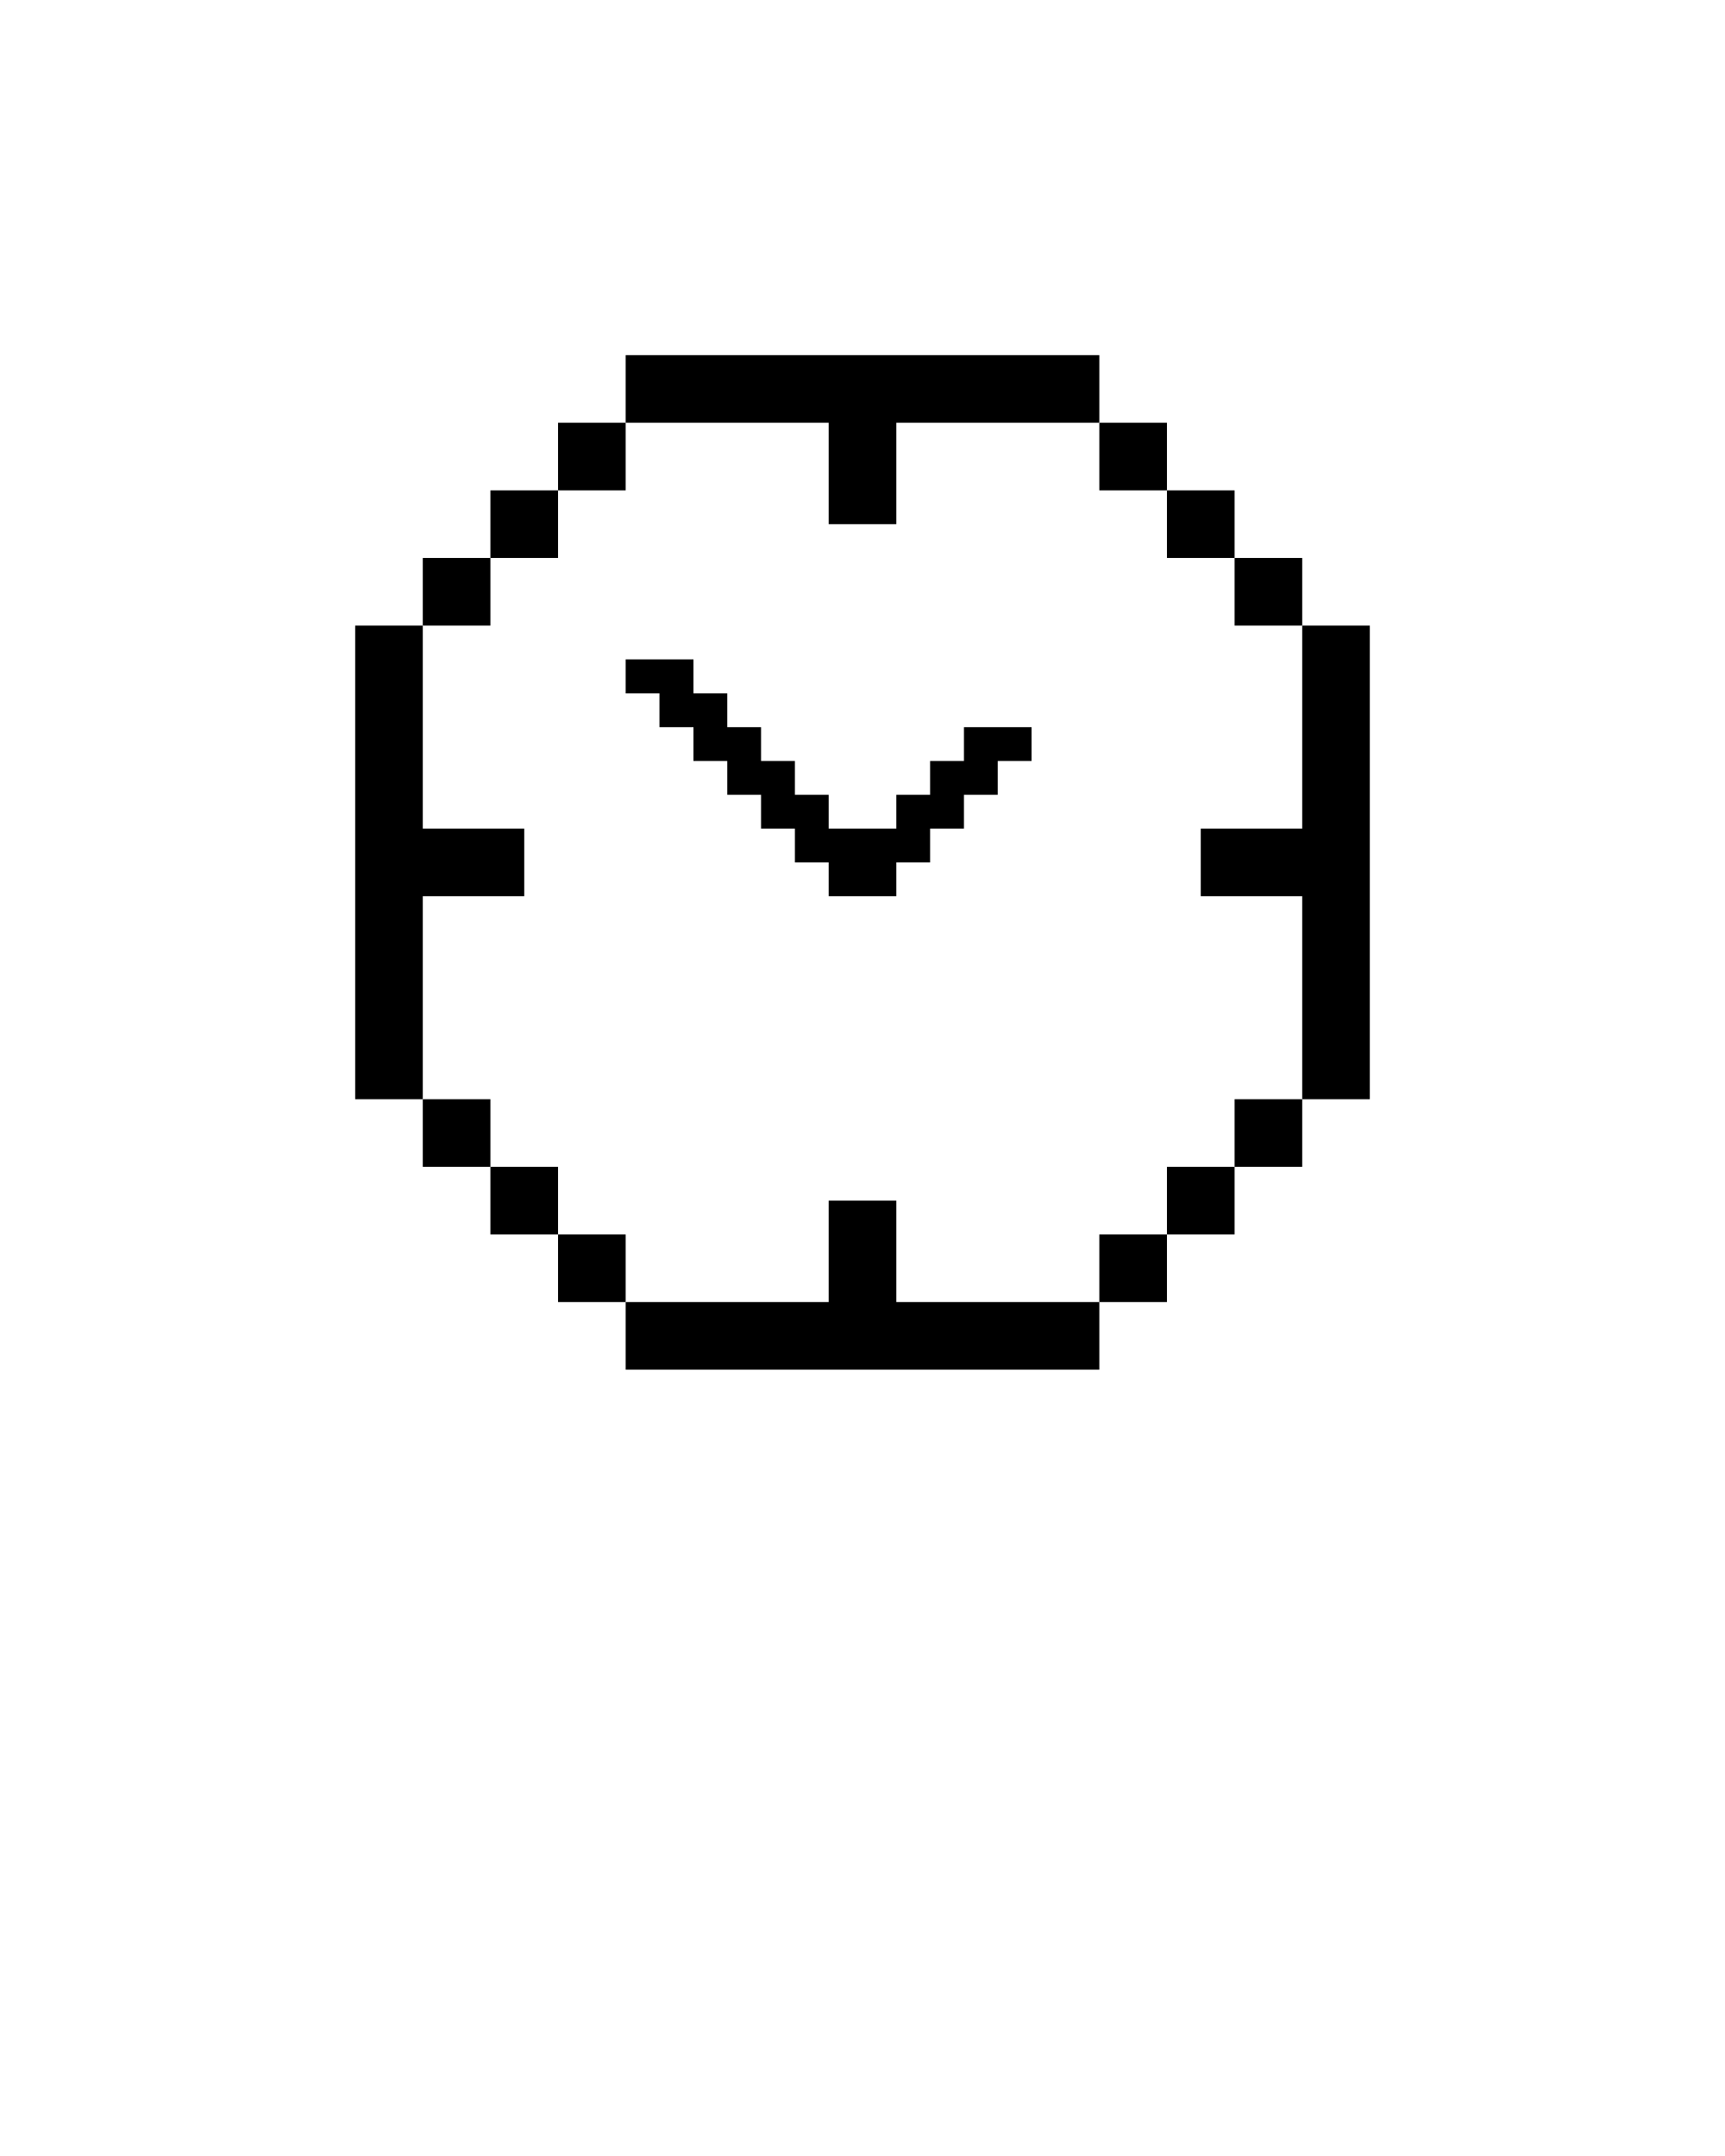
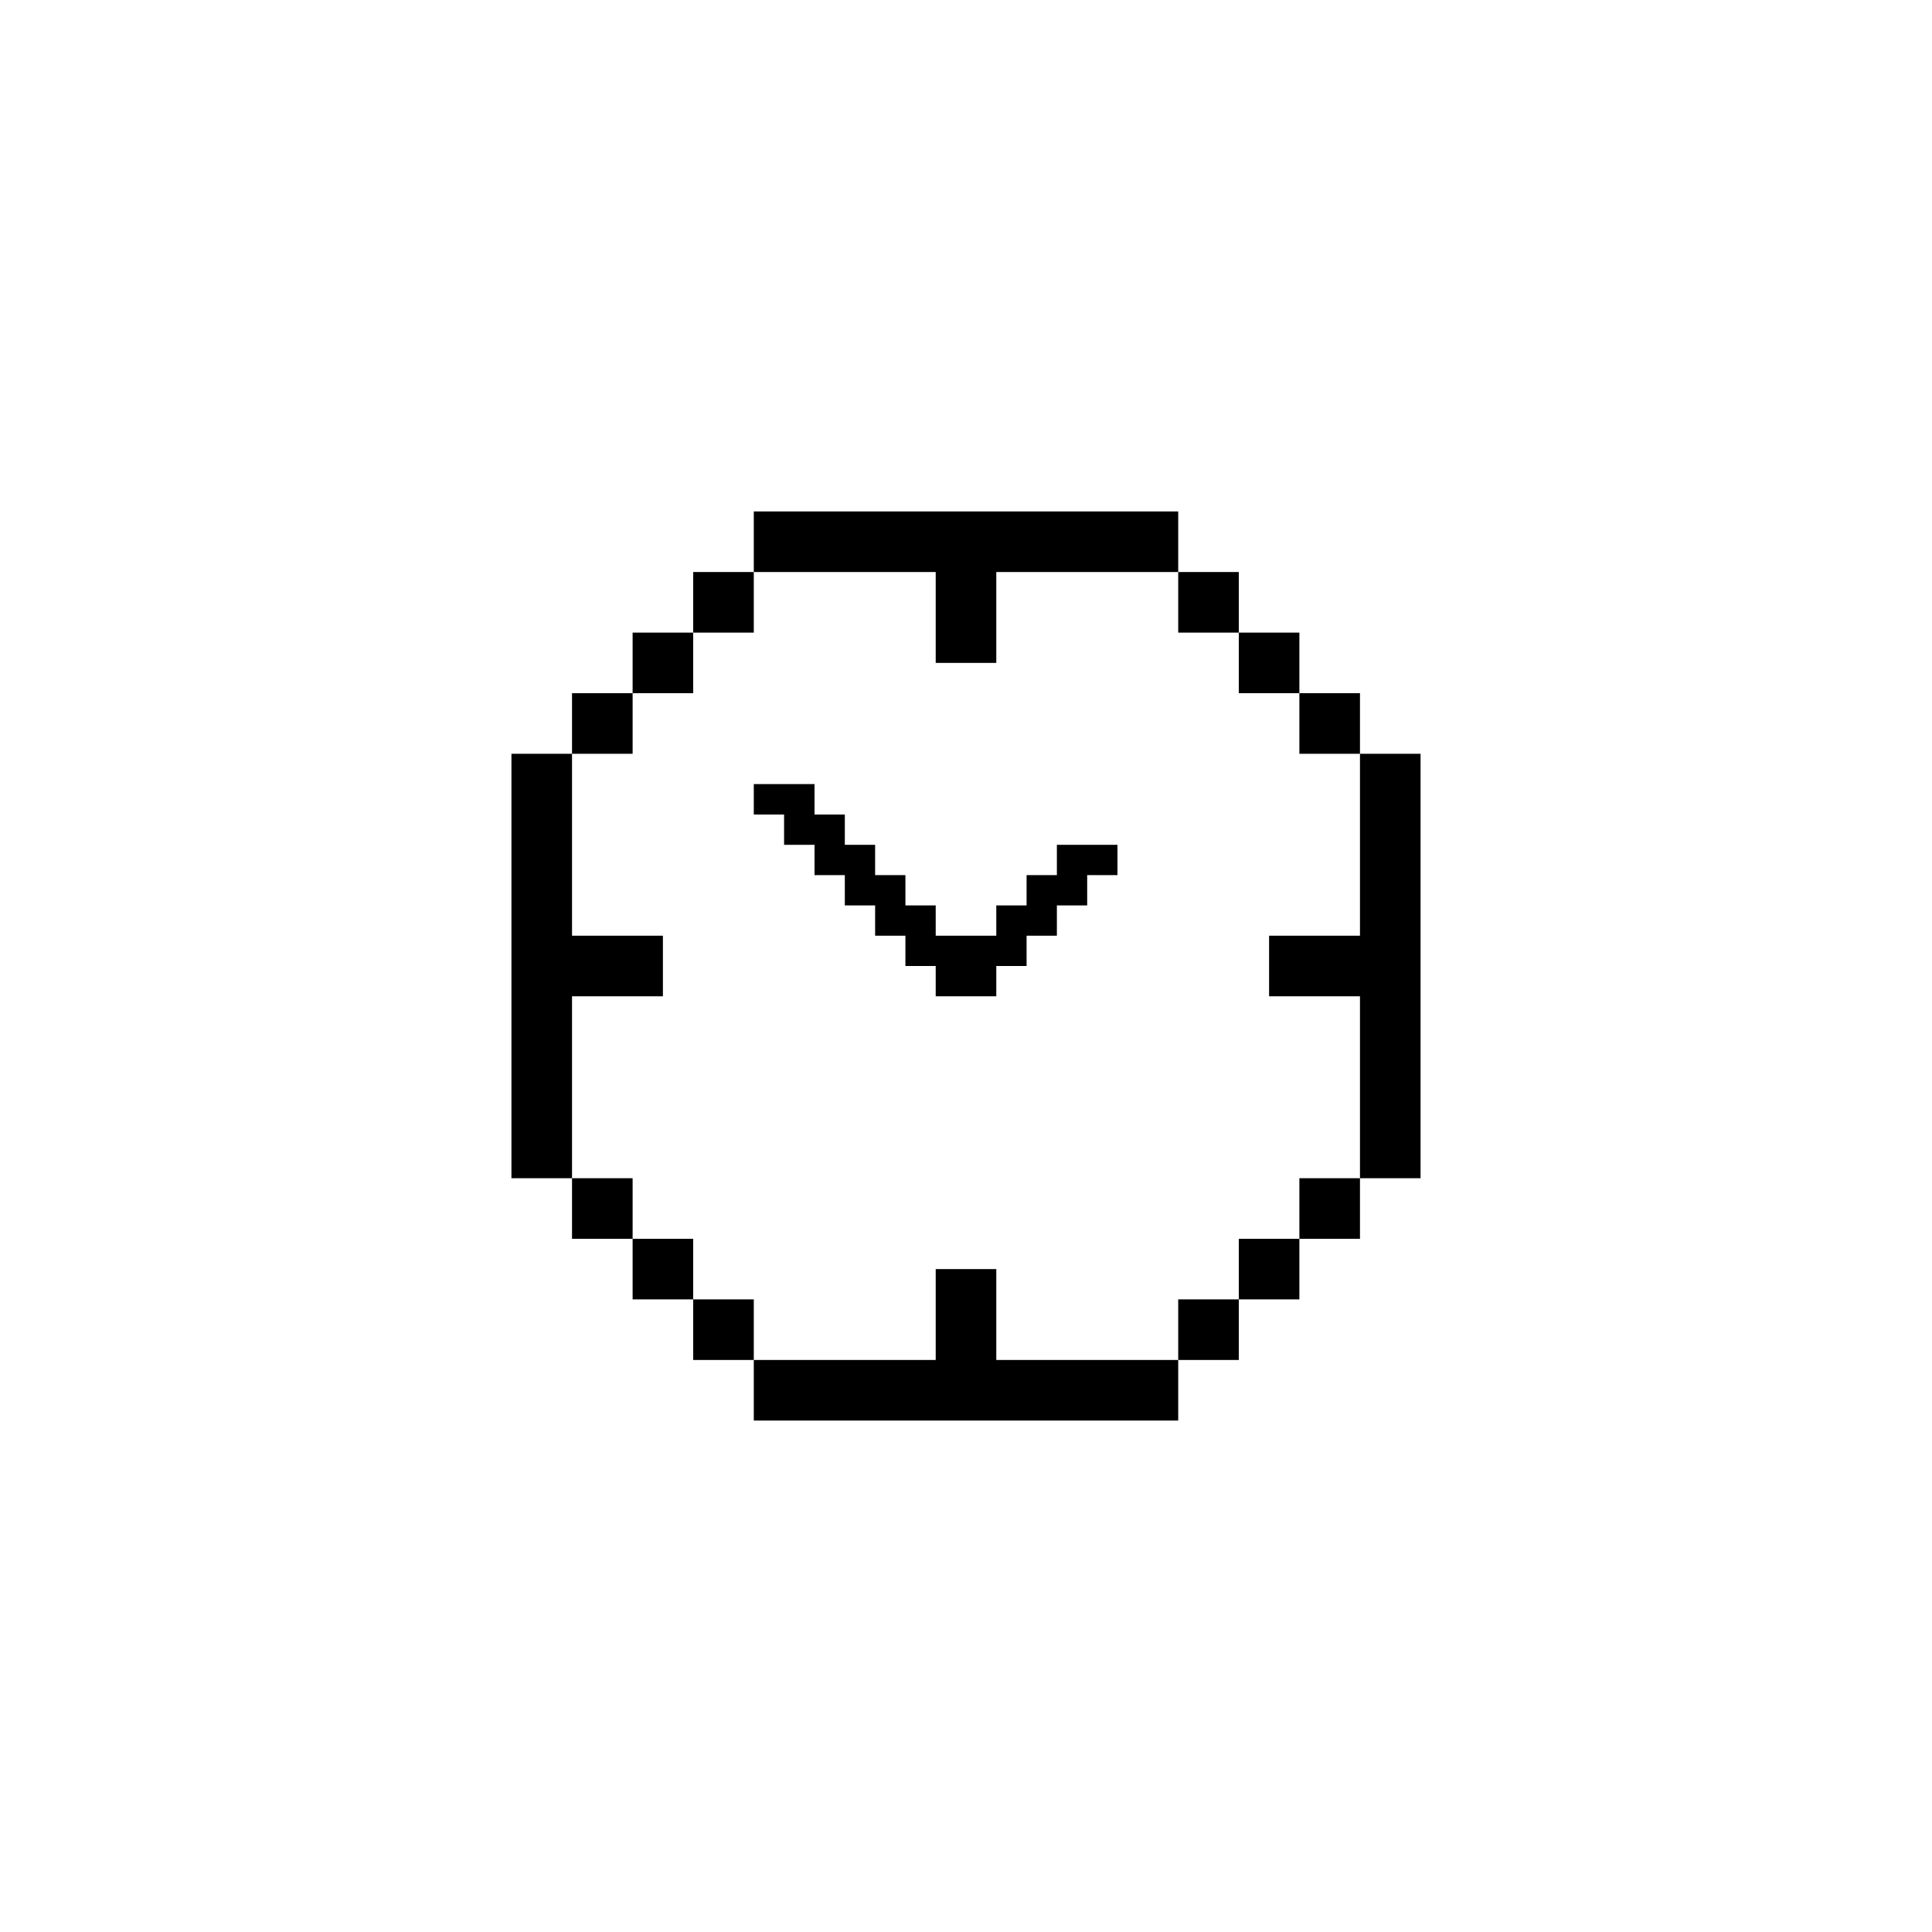
- <svg xmlns="http://www.w3.org/2000/svg" version="1.1" x="0px" y="0px" viewBox="0 0 100 125" enable-background="new 0 0 100 100" xml:space="preserve">
+ <svg xmlns="http://www.w3.org/2000/svg" version="1.1" x="0px" y="0px" viewBox="-12.5 -12.5 125 125" enable-background="new 0 0 100 100" xml:space="preserve">
  <g>
    <polygon points="75.49,40.2 75.49,42.16 75.49,44.12 75.49,46.08 75.49,48.04    73.53,48.04 71.57,48.04 69.61,48.04 69.61,50 69.61,51.96    71.57,51.96 73.53,51.96 75.49,51.96 75.49,53.92 75.49,55.88    75.49,57.84 75.49,59.8 75.49,61.76 75.49,63.73 77.45,63.73    79.41,63.73 79.41,61.76 79.41,59.8 79.41,57.84 79.41,55.88    79.41,53.92 79.41,51.96 79.41,50 79.41,48.04 79.41,46.08    79.41,44.12 79.41,42.16 79.41,40.2 79.41,38.23 79.41,36.27    77.45,36.27 75.49,36.27 75.49,38.23  " />
    <polygon points="71.57,63.73 71.57,65.69 71.57,67.65 73.53,67.65 75.49,67.65    75.49,65.69 75.49,63.73 73.53,63.73  " />
    <polygon points="71.57,36.27 73.53,36.27 75.49,36.27 75.49,34.31 75.49,32.35    73.53,32.35 71.57,32.35 71.57,34.31  " />
    <polygon points="67.65,67.65 67.65,69.61 67.65,71.57 69.61,71.57 71.57,71.57    71.57,69.61 71.57,67.65 69.61,67.65  " />
    <polygon points="67.65,32.35 69.61,32.35 71.57,32.35 71.57,30.39 71.57,28.43    69.61,28.43 67.65,28.43 67.65,30.39  " />
    <polygon points="63.73,71.57 63.73,73.53 63.73,75.49 65.69,75.49 67.65,75.49    67.65,73.53 67.65,71.57 65.69,71.57  " />
    <polygon points="63.73,28.43 65.69,28.43 67.65,28.43 67.65,26.47 67.65,24.51    65.69,24.51 63.73,24.51 63.73,26.47  " />
    <polygon points="59.8,75.49 57.84,75.49 55.88,75.49 53.92,75.49 51.96,75.49    51.96,73.53 51.96,71.57 51.96,69.61 50,69.61 48.04,69.61    48.04,71.57 48.04,73.53 48.04,75.49 46.08,75.49 44.12,75.49    42.16,75.49 40.2,75.49 38.23,75.49 36.27,75.49 36.27,77.45    36.27,79.41 38.23,79.41 40.2,79.41 42.16,79.41 44.12,79.41    46.08,79.41 48.04,79.41 50,79.41 51.96,79.41 53.92,79.41    55.88,79.41 57.84,79.41 59.8,79.41 61.76,79.41 63.73,79.41    63.73,77.45 63.73,75.49 61.76,75.49  " />
    <polygon points="38.23,42.16 40.2,42.16 40.2,44.12 42.16,44.12 42.16,46.08    44.12,46.08 44.12,48.04 46.08,48.04 46.08,50 48.04,50    48.04,51.96 50,51.96 51.96,51.96 51.96,50 53.92,50    53.92,48.04 55.88,48.04 55.88,46.08 57.84,46.08 57.84,44.12    59.8,44.12 59.8,42.16 57.84,42.16 55.88,42.16 55.88,44.12    53.92,44.12 53.92,46.08 51.96,46.08 51.96,48.04 50,48.04    48.04,48.04 48.04,46.08 46.08,46.08 46.08,44.12 44.12,44.12    44.12,42.16 42.16,42.16 42.16,40.2 40.2,40.2 40.2,38.23    38.23,38.23 36.27,38.23 36.27,40.2 38.23,40.2  " />
    <polygon points="40.2,24.51 42.16,24.51 44.12,24.51 46.08,24.51 48.04,24.51    48.04,26.47 48.04,28.43 48.04,30.39 50,30.39 51.96,30.39    51.96,28.43 51.96,26.47 51.96,24.51 53.92,24.51 55.88,24.51    57.84,24.51 59.8,24.51 61.76,24.51 63.73,24.51 63.73,22.55    63.73,20.59 61.76,20.59 59.8,20.59 57.84,20.59 55.88,20.59    53.92,20.59 51.96,20.59 50,20.59 48.04,20.59 46.08,20.59    44.12,20.59 42.16,20.59 40.2,20.59 38.23,20.59 36.27,20.59    36.27,22.55 36.27,24.51 38.23,24.51  " />
    <polygon points="36.27,71.57 34.31,71.57 32.35,71.57 32.35,73.53 32.35,75.49    34.31,75.49 36.27,75.49 36.27,73.53  " />
    <polygon points="36.27,28.43 36.27,26.47 36.27,24.51 34.31,24.51 32.35,24.51    32.35,26.47 32.35,28.43 34.31,28.43  " />
    <polygon points="32.35,67.65 30.39,67.65 28.43,67.65 28.43,69.61 28.43,71.57    30.39,71.57 32.35,71.57 32.35,69.61  " />
    <polygon points="32.35,32.35 32.35,30.39 32.35,28.43 30.39,28.43 28.43,28.43    28.43,30.39 28.43,32.35 30.39,32.35  " />
    <polygon points="28.43,63.73 26.47,63.73 24.51,63.73 24.51,65.69 24.51,67.65    26.47,67.65 28.43,67.65 28.43,65.69  " />
    <polygon points="28.43,36.27 28.43,34.31 28.43,32.35 26.47,32.35 24.51,32.35    24.51,34.31 24.51,36.27 26.47,36.27  " />
    <polygon points="24.51,63.73 24.51,61.76 24.51,59.8 24.51,57.84 24.51,55.88    24.51,53.92 24.51,51.96 26.47,51.96 28.43,51.96 30.39,51.96    30.39,50 30.39,48.04 28.43,48.04 26.47,48.04 24.51,48.04    24.51,46.08 24.51,44.12 24.51,42.16 24.51,40.2 24.51,38.23    24.51,36.27 22.55,36.27 20.59,36.27 20.59,38.23 20.59,40.2    20.59,42.16 20.59,44.12 20.59,46.08 20.59,48.04 20.59,50    20.59,51.96 20.59,53.92 20.59,55.88 20.59,57.84 20.59,59.8    20.59,61.76 20.59,63.73 22.55,63.73  " />
  </g>
</svg>
